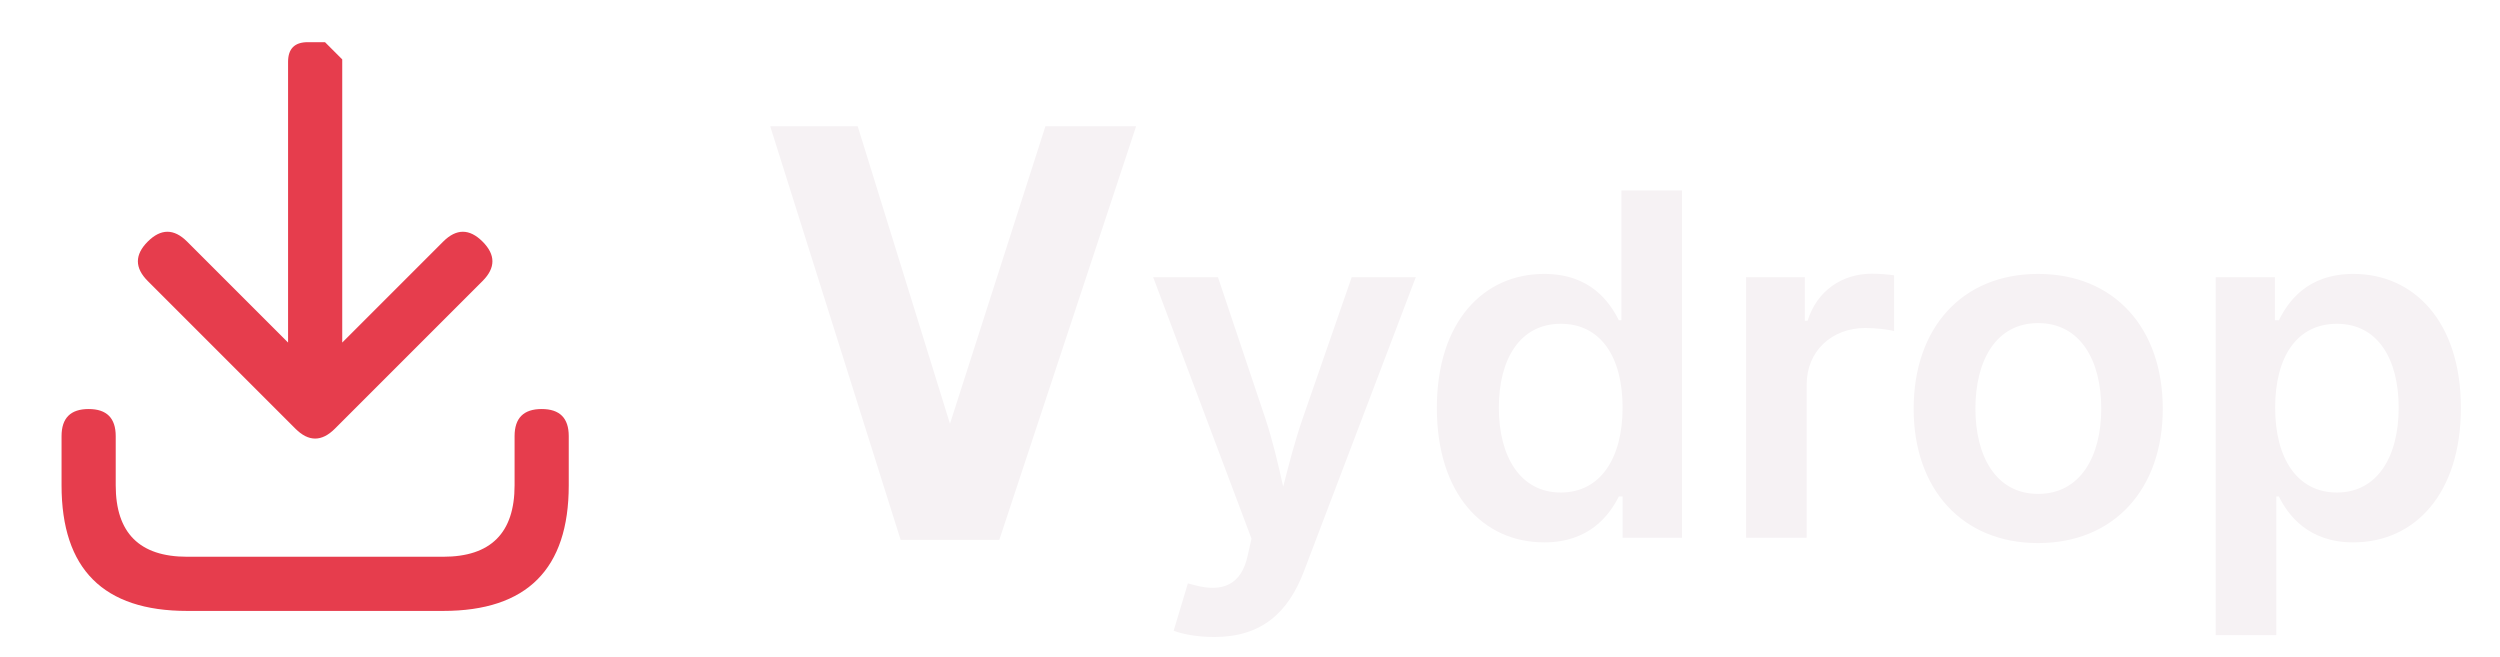
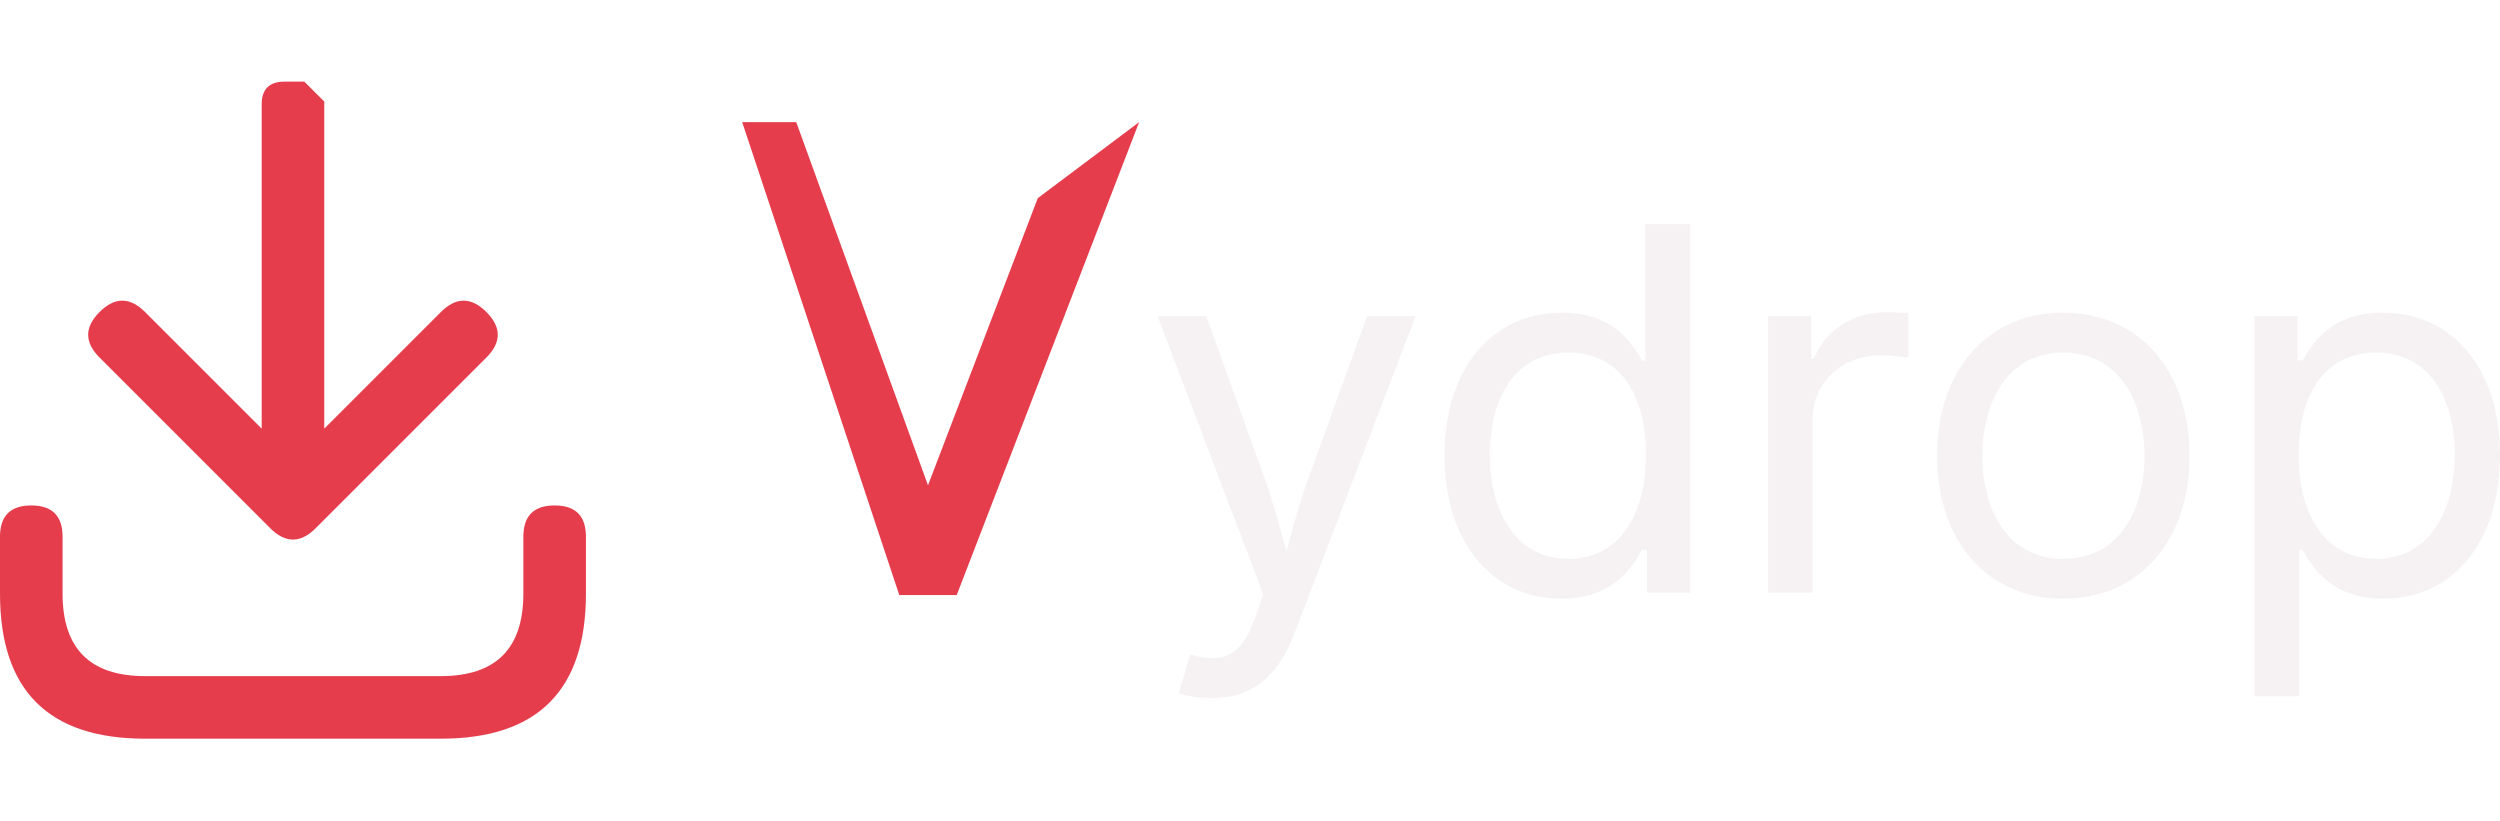
- <svg xmlns="http://www.w3.org/2000/svg" width="594" height="156" viewBox="0 0 198 52" role="img" aria-label="Vydrop">
-   <path fill="#E63D4D" transform="translate(0 1) scale(.78)" d="M29.25,5 Q29.25,3 31.25,3 H33 L34.75,4.75 V33.5 L45,23.25 Q47,21.25 49,23.25 Q51,25.25 49,27.25 L34,42.25 Q32,44.25 30,42.25 L15,27.25 Q13,25.25 15,23.25 Q17,21.25 19,23.25 L29.25,33.5 Z M9,40.25 Q11.75,40.25 11.75,43 V48 Q11.75,55.25 19,55.25 H45 Q52.25,55.25 52.25,48 V43 Q52.25,40.25 55,40.25 Q57.75,40.25 57.75,43 V48 Q57.75,60.75 45,60.75 H19 Q6.25,60.75 6.25,48 V43 Q6.25,40.25 9,40.25 Z" />
-   <path fill="#F6F2F4" transform="translate(61 10) scale(1.26)" d="M0,0L5.5,0 11.3,18.7 17.3,0 23,0 14.4,26 8.2,26z M24.071,9.486L28.144,9.486 31.132,18.393C31.601,19.814 31.923,21.22 32.245,22.655 32.611,21.22 32.978,19.799 33.461,18.393L36.552,9.486 40.58,9.486 33.549,27.973C32.553,30.595 30.868,32.104 27.909,32.104 26.825,32.104 25.873,31.913 25.36,31.708L26.254,28.734 26.708,28.852C28.422,29.306,29.623,28.837,30.019,26.962L30.253,25.922 24.071,9.486z M49.697,12.416C47.119,12.416 45.8,14.643 45.8,17.69 45.8,20.766 47.148,23.022 49.697,23.022 52.172,23.022 53.579,20.883 53.579,17.69 53.579,14.496 52.202,12.416 49.697,12.416z M53.505,4.037L57.314,4.037 57.314,25.863 53.579,25.863 53.579,23.271 53.344,23.271C52.744,24.457 51.484,26.156 48.657,26.156 44.775,26.156 41.904,23.08 41.904,17.704 41.904,12.255 44.863,9.281 48.642,9.281 51.557,9.281 52.758,11.039 53.344,12.196L53.505,12.196 53.505,4.037z M69.252,9.267C69.676,9.267,70.277,9.311,70.643,9.369L70.643,12.87C70.321,12.782 69.515,12.68 68.841,12.68 66.717,12.68 65.15,14.145 65.15,16.225L65.15,25.863 61.341,25.863 61.341,9.486 65.033,9.486 65.033,12.226 65.209,12.226C65.795,10.336,67.377,9.267,69.252,9.267z M79.696,12.372C77.045,12.372 75.756,14.731 75.756,17.748 75.756,20.736 77.045,23.109 79.696,23.109 82.362,23.109 83.666,20.736 83.666,17.748 83.666,14.731 82.362,12.372 79.696,12.372z M79.696,9.281C84.471,9.281 87.533,12.665 87.533,17.763 87.533,22.802 84.471,26.2 79.696,26.2 74.921,26.2 71.874,22.802 71.874,17.763 71.874,12.665 74.921,9.281 79.696,9.281z M98.479,12.416C95.959,12.416 94.597,14.496 94.597,17.69 94.597,20.883 95.988,23.022 98.479,23.022 101.027,23.022 102.361,20.766 102.361,17.69 102.361,14.643 101.057,12.416 98.479,12.416z M99.519,9.281C103.298,9.281 106.272,12.255 106.272,17.704 106.272,23.08 103.386,26.156 99.504,26.156 96.692,26.156 95.417,24.457 94.831,23.271L94.67,23.271 94.67,31.986 90.861,31.986 90.861,9.486 94.582,9.486 94.582,12.196 94.831,12.196C95.402,11.039,96.604,9.281,99.519,9.281z" />
+ <svg xmlns="http://www.w3.org/2000/svg" width="512" height="168" viewBox="0 0 128 42" role="img" aria-label="Vydrop">
+   <path fill="#E63D4D" transform="matrix(0.5825243 0 0 0.5825243 -3.640777 2.432039)" d="M29.25,5 Q29.25,3 31.25,3 H33 L34.75,4.75 V33.5 L45,23.25 Q47,21.25 49,23.25 Q51,25.25 49,27.25 L34,42.25 Q32,44.25 30,42.25 L15,27.25 Q13,25.25 15,23.25 Q17,21.25 19,23.25 L29.25,33.5 Z M9,40.25 Q11.75,40.25 11.75,43 V48 Q11.75,55.25 19,55.25 H45 Q52.25,55.25 52.25,48 V43 Q52.25,40.25 55,40.25 Q57.75,40.25 57.75,43 V48 Q57.75,60.75 45,60.75 H19 Q6.25,60.75 6.25,48 V43 Q6.25,40.25 9,40.25 Z" />
+   <g transform="matrix(0.8648358 0 0 0.8648358 38 6.25282)">
+     <path fill="#E63D4D" d="M0,0L3.2,0 11,21.5 17.5,4.5 23.5,0 12.7,28 9.3,28z" />
+     <path fill="#F6F2F4" fill-rule="nonzero" d="M24.591,11.486L27.477,11.486 30.963,21.198C31.476,22.634 31.842,24.04 32.223,25.402 32.589,24.04 32.97,22.619 33.483,21.198L36.998,11.486 39.869,11.486 32.677,30.31C31.681,32.917 30.099,34.104 27.784,34.104 26.847,34.104 26.129,33.928 25.851,33.796L26.525,31.511 26.803,31.584C28.414,32.009,29.571,31.657,30.377,29.314L30.846,27.951 24.591,11.486z M48.908,13.64C45.802,13.64 44.264,16.291 44.264,19.69 44.264,23.132 45.846,25.856 48.908,25.856 51.881,25.856 53.507,23.337 53.507,19.69 53.507,16.071 51.925,13.64 48.908,13.64z M53.478,6.037L56.115,6.037 56.115,27.863 53.566,27.863 53.566,25.329 53.273,25.329C52.731,26.237 51.632,28.215 48.512,28.215 44.425,28.215 41.583,24.934 41.583,19.719 41.583,14.533 44.44,11.281 48.527,11.281 51.72,11.281 52.731,13.244 53.273,14.108L53.478,14.108 53.478,6.037z M67.707,11.252C68.088,11.252,68.732,11.281,69.04,11.296L69.04,13.947C68.879,13.918 68.161,13.801 67.458,13.801 65.1,13.801 63.371,15.398 63.371,17.609L63.371,27.863 60.734,27.863 60.734,11.486 63.283,11.486 63.283,14.006 63.459,14.006C64.06,12.351,65.759,11.252,67.707,11.252z M78.199,13.64C74.933,13.64 73.424,16.511 73.424,19.777 73.424,23 74.933,25.856 78.199,25.856 81.51,25.856 83.019,23 83.019,19.777 83.019,16.525 81.51,13.64 78.199,13.64z M78.199,11.281C82.667,11.281 85.685,14.65 85.685,19.777 85.685,24.831 82.667,28.215 78.199,28.215 73.746,28.215 70.743,24.831 70.743,19.777 70.743,14.65 73.746,11.281 78.199,11.281z M96.741,13.64C93.724,13.64 92.142,16.071 92.142,19.69 92.142,23.337 93.768,25.856 96.741,25.856 99.803,25.856 101.385,23.132 101.385,19.69 101.385,16.291 99.847,13.64 96.741,13.64z M97.122,11.281C101.209,11.281 104.066,14.533 104.066,19.719 104.066,24.934 101.224,28.215 97.137,28.215 94.017,28.215 92.918,26.237 92.376,25.329L92.171,25.329 92.171,33.986 89.534,33.986 89.534,11.486 92.083,11.486 92.083,14.108 92.376,14.108C92.918,13.244,93.929,11.281,97.122,11.281z" />
+   </g>
</svg>
